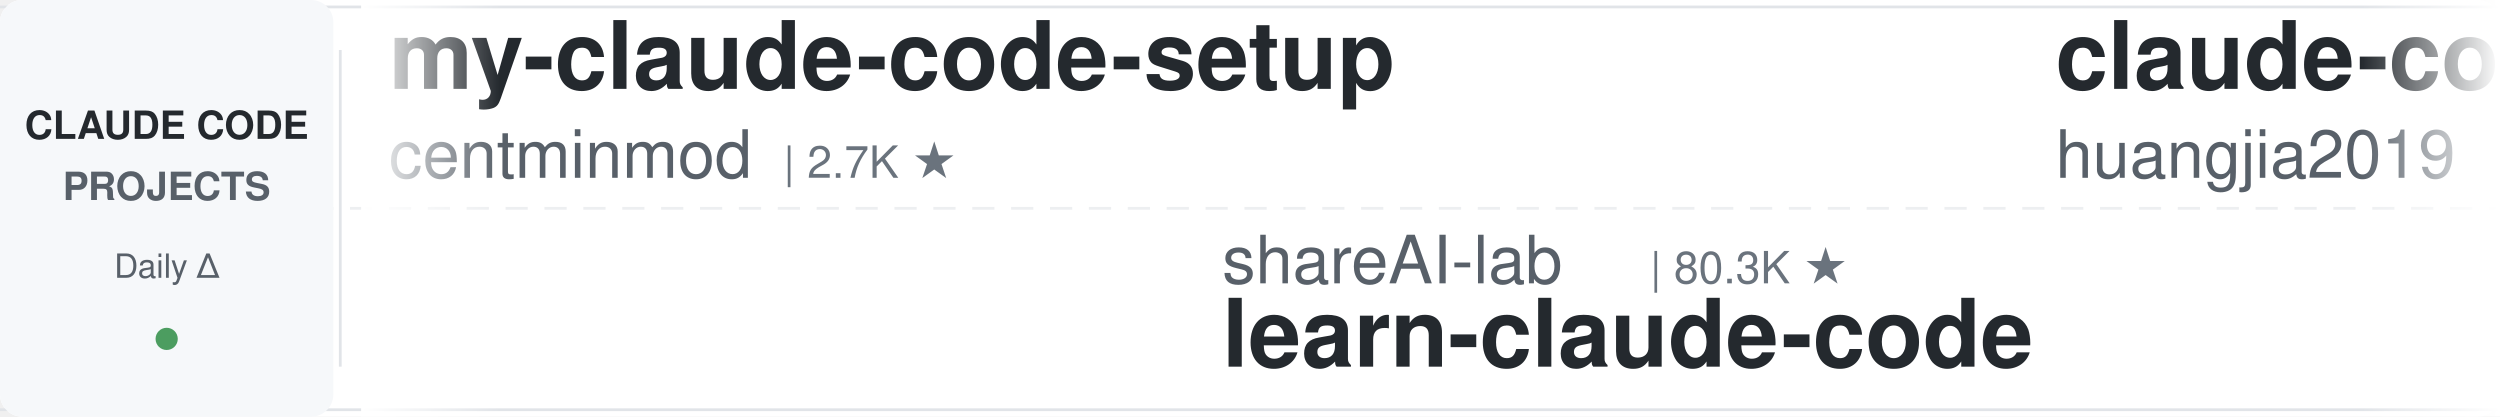
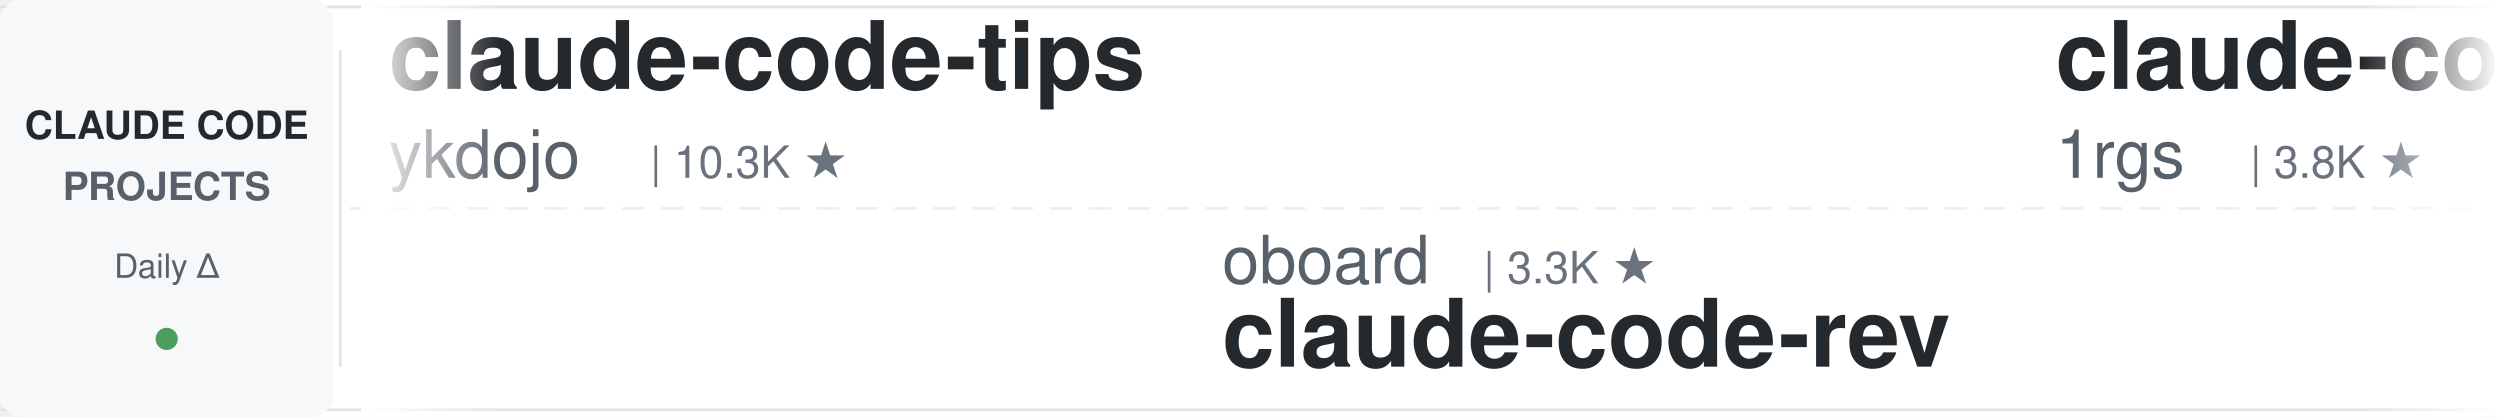
<svg xmlns="http://www.w3.org/2000/svg" width="900" height="150">
  <defs>
    <linearGradient id="leftFade" x1="0%" y1="0%" x2="100%" y2="0%">
      <stop offset="0%" style="stop-color:#ffffff;stop-opacity:1" />
      <stop offset="100%" style="stop-color:#ffffff;stop-opacity:0" />
    </linearGradient>
    <linearGradient id="rightFade" x1="0%" y1="0%" x2="100%" y2="0%">
      <stop offset="0%" style="stop-color:#ffffff;stop-opacity:0" />
      <stop offset="100%" style="stop-color:#ffffff;stop-opacity:1" />
    </linearGradient>
  </defs>
  <rect width="900" height="150" fill="#ffffff" rx="8" />
  <rect x="0" y="2" width="900" height="1" fill="#e1e4e8" />
  <rect x="0" y="147" width="900" height="1" fill="#e1e4e8" />
  <line x1="0" y1="75" x2="900" y2="75" stroke="#e1e4e8" stroke-width="1" stroke-dasharray="8 6" opacity="0.6" />
  <rect x="0" y="0" width="120" height="150" fill="#f6f8fa" rx="8" />
  <text x="60" y="50" font-family="-apple-system, BlinkMacSystemFont, 'Segoe UI', Helvetica, Arial, sans-serif" font-size="14" font-weight="600" fill="#24292e" text-anchor="middle">CLAUDE CODE</text>
  <text x="60" y="72" font-family="-apple-system, BlinkMacSystemFont, 'Segoe UI', Helvetica, Arial, sans-serif" font-size="14" font-weight="600" fill="#586069" text-anchor="middle">PROJECTS</text>
  <text x="60" y="100" font-family="-apple-system, BlinkMacSystemFont, 'Segoe UI', Helvetica, Arial, sans-serif" font-size="12" font-weight="500" fill="#586069" text-anchor="middle">Daily Δ</text>
  <circle cx="60" cy="122" r="4" fill="#22863a" opacity="0.8" />
  <rect x="122" y="18" width="1" height="114" fill="#e1e4e8" />
  <clipPath id="tickerClip">
    <rect x="130" y="0" width="770" height="150" />
  </clipPath>
  <g clip-path="url(#tickerClip)">
    <g id="tickerItems">
      <animateTransform attributeName="transform" attributeType="XML" type="translate" from="0 0" to="-3000 0" dur="54s" repeatCount="indefinite" />
      <g transform="translate(0, 0)">
-         <text x="140" y="32" font-family="-apple-system, BlinkMacSystemFont, 'Segoe UI', Helvetica, Arial, sans-serif" font-size="34" font-weight="600" fill="#24292e">my-claude-code-setup</text>
-         <text x="140" y="64" font-family="-apple-system, BlinkMacSystemFont, 'Segoe UI', Helvetica, Arial, sans-serif" font-size="24" font-weight="400" fill="#586069">centminmod</text>
-         <text x="282" y="64" font-family="-apple-system, BlinkMacSystemFont, 'Segoe UI', Helvetica, Arial, sans-serif" font-size="16" font-weight="500" fill="#6a737d">| 2.7K ★</text>
+         <text x="140" y="32" font-family="-apple-system, BlinkMacSystemFont, 'Segoe UI', Helvetica, Arial, sans-serif" font-size="34" font-weight="600" fill="#24292e">claude-code-tips</text>
+         <text x="140" y="64" font-family="-apple-system, BlinkMacSystemFont, 'Segoe UI', Helvetica, Arial, sans-serif" font-size="24" font-weight="400" fill="#586069">ykdojo</text>
+         <text x="234" y="64" font-family="-apple-system, BlinkMacSystemFont, 'Segoe UI', Helvetica, Arial, sans-serif" font-size="16" font-weight="500" fill="#6a737d">| 10.3K ★</text>
      </g>
      <g transform="translate(300, 0)">
-         <text x="140" y="102" font-family="-apple-system, BlinkMacSystemFont, 'Segoe UI', Helvetica, Arial, sans-serif" font-size="24" font-weight="400" fill="#586069">shareAI-lab</text>
-         <text x="294" y="102" font-family="-apple-system, BlinkMacSystemFont, 'Segoe UI', Helvetica, Arial, sans-serif" font-size="16" font-weight="500" fill="#6a737d">| 80.3K ★</text>
-         <text x="140" y="132" font-family="-apple-system, BlinkMacSystemFont, 'Segoe UI', Helvetica, Arial, sans-serif" font-size="34" font-weight="600" fill="#24292e">learn-claude-code</text>
+         <text x="140" y="102" font-family="-apple-system, BlinkMacSystemFont, 'Segoe UI', Helvetica, Arial, sans-serif" font-size="24" font-weight="400" fill="#586069">oboard</text>
+         <text x="234" y="102" font-family="-apple-system, BlinkMacSystemFont, 'Segoe UI', Helvetica, Arial, sans-serif" font-size="16" font-weight="500" fill="#6a737d">| 3.3K ★</text>
+         <text x="140" y="132" font-family="-apple-system, BlinkMacSystemFont, 'Segoe UI', Helvetica, Arial, sans-serif" font-size="34" font-weight="600" fill="#24292e">claude-code-rev</text>
      </g>
      <g transform="translate(600, 0)">
-         <text x="140" y="32" font-family="-apple-system, BlinkMacSystemFont, 'Segoe UI', Helvetica, Arial, sans-serif" font-size="34" font-weight="600" fill="#24292e">claude-code-engineering</text>
-         <text x="140" y="64" font-family="-apple-system, BlinkMacSystemFont, 'Segoe UI', Helvetica, Arial, sans-serif" font-size="24" font-weight="400" fill="#586069">huangjia2019</text>
-         <text x="306" y="64" font-family="-apple-system, BlinkMacSystemFont, 'Segoe UI', Helvetica, Arial, sans-serif" font-size="16" font-weight="500" fill="#6a737d">| 1.2K ★</text>
+         <text x="140" y="32" font-family="-apple-system, BlinkMacSystemFont, 'Segoe UI', Helvetica, Arial, sans-serif" font-size="34" font-weight="600" fill="#24292e">claude-code-proxy</text>
+         <text x="140" y="64" font-family="-apple-system, BlinkMacSystemFont, 'Segoe UI', Helvetica, Arial, sans-serif" font-size="24" font-weight="400" fill="#586069">1rgs</text>
+         <text x="210" y="64" font-family="-apple-system, BlinkMacSystemFont, 'Segoe UI', Helvetica, Arial, sans-serif" font-size="16" font-weight="500" fill="#6a737d">| 3.8K ★</text>
      </g>
      <g transform="translate(900, 0)">
-         <text x="140" y="102" font-family="-apple-system, BlinkMacSystemFont, 'Segoe UI', Helvetica, Arial, sans-serif" font-size="24" font-weight="400" fill="#586069">rohitg00</text>
-         <text x="258" y="102" font-family="-apple-system, BlinkMacSystemFont, 'Segoe UI', Helvetica, Arial, sans-serif" font-size="16" font-weight="500" fill="#6a737d">| 2.8K ★</text>
-         <text x="140" y="132" font-family="-apple-system, BlinkMacSystemFont, 'Segoe UI', Helvetica, Arial, sans-serif" font-size="34" font-weight="600" fill="#24292e">awesome-claude-code-tool...</text>
+         <text x="140" y="102" font-family="-apple-system, BlinkMacSystemFont, 'Segoe UI', Helvetica, Arial, sans-serif" font-size="24" font-weight="400" fill="#586069">jhlee0409</text>
+         <text x="270" y="102" font-family="-apple-system, BlinkMacSystemFont, 'Segoe UI', Helvetica, Arial, sans-serif" font-size="16" font-weight="500" fill="#6a737d">| 2.3K ★</text>
+         <text x="140" y="132" font-family="-apple-system, BlinkMacSystemFont, 'Segoe UI', Helvetica, Arial, sans-serif" font-size="34" font-weight="600" fill="#24292e">claude-code-history-view...</text>
      </g>
      <g transform="translate(1200, 0)">
-         <text x="140" y="32" font-family="-apple-system, BlinkMacSystemFont, 'Segoe UI', Helvetica, Arial, sans-serif" font-size="34" font-weight="600" fill="#24292e">claude-code-rev</text>
-         <text x="140" y="64" font-family="-apple-system, BlinkMacSystemFont, 'Segoe UI', Helvetica, Arial, sans-serif" font-size="24" font-weight="400" fill="#586069">oboard</text>
-         <text x="234" y="64" font-family="-apple-system, BlinkMacSystemFont, 'Segoe UI', Helvetica, Arial, sans-serif" font-size="16" font-weight="500" fill="#6a737d">| 3.3K ★</text>
+         <text x="140" y="32" font-family="-apple-system, BlinkMacSystemFont, 'Segoe UI', Helvetica, Arial, sans-serif" font-size="34" font-weight="600" fill="#24292e">claude-code-source</text>
+         <text x="140" y="64" font-family="-apple-system, BlinkMacSystemFont, 'Segoe UI', Helvetica, Arial, sans-serif" font-size="24" font-weight="400" fill="#586069">AprilNEA</text>
+         <text x="258" y="64" font-family="-apple-system, BlinkMacSystemFont, 'Segoe UI', Helvetica, Arial, sans-serif" font-size="16" font-weight="500" fill="#6a737d">| 393 ★</text>
      </g>
      <g transform="translate(1500, 0)">
-         <text x="140" y="102" font-family="-apple-system, BlinkMacSystemFont, 'Segoe UI', Helvetica, Arial, sans-serif" font-size="24" font-weight="400" fill="#586069">frankbria</text>
-         <text x="270" y="102" font-family="-apple-system, BlinkMacSystemFont, 'Segoe UI', Helvetica, Arial, sans-serif" font-size="16" font-weight="500" fill="#6a737d">| 9.7K ★</text>
-         <text x="140" y="132" font-family="-apple-system, BlinkMacSystemFont, 'Segoe UI', Helvetica, Arial, sans-serif" font-size="34" font-weight="600" fill="#24292e">ralph-claude-code</text>
+         <text x="140" y="102" font-family="-apple-system, BlinkMacSystemFont, 'Segoe UI', Helvetica, Arial, sans-serif" font-size="24" font-weight="400" fill="#586069">SeemSeam</text>
+         <text x="258" y="102" font-family="-apple-system, BlinkMacSystemFont, 'Segoe UI', Helvetica, Arial, sans-serif" font-size="16" font-weight="500" fill="#6a737d">| 3.6K ★</text>
+         <text x="140" y="132" font-family="-apple-system, BlinkMacSystemFont, 'Segoe UI', Helvetica, Arial, sans-serif" font-size="34" font-weight="600" fill="#24292e">claude_codex_bridge</text>
      </g>
      <g transform="translate(1800, 0)">
-         <text x="140" y="32" font-family="-apple-system, BlinkMacSystemFont, 'Segoe UI', Helvetica, Arial, sans-serif" font-size="34" font-weight="600" fill="#24292e">Claude-Code-Source-Study</text>
-         <text x="140" y="64" font-family="-apple-system, BlinkMacSystemFont, 'Segoe UI', Helvetica, Arial, sans-serif" font-size="24" font-weight="400" fill="#586069">luyao618</text>
-         <text x="258" y="64" font-family="-apple-system, BlinkMacSystemFont, 'Segoe UI', Helvetica, Arial, sans-serif" font-size="16" font-weight="500" fill="#6a737d">| 1.7K ★</text>
+         <text x="140" y="32" font-family="-apple-system, BlinkMacSystemFont, 'Segoe UI', Helvetica, Arial, sans-serif" font-size="34" font-weight="600" fill="#24292e">claude-code-rust</text>
+         <text x="140" y="64" font-family="-apple-system, BlinkMacSystemFont, 'Segoe UI', Helvetica, Arial, sans-serif" font-size="24" font-weight="400" fill="#586069">lorryjovens-hub</text>
+         <text x="342" y="64" font-family="-apple-system, BlinkMacSystemFont, 'Segoe UI', Helvetica, Arial, sans-serif" font-size="16" font-weight="500" fill="#6a737d">| 1.7K ★</text>
      </g>
      <g transform="translate(2100, 0)">
-         <text x="140" y="102" font-family="-apple-system, BlinkMacSystemFont, 'Segoe UI', Helvetica, Arial, sans-serif" font-size="24" font-weight="400" fill="#586069">fuergaosi233</text>
-         <text x="306" y="102" font-family="-apple-system, BlinkMacSystemFont, 'Segoe UI', Helvetica, Arial, sans-serif" font-size="16" font-weight="500" fill="#6a737d">| 2.8K ★</text>
-         <text x="140" y="132" font-family="-apple-system, BlinkMacSystemFont, 'Segoe UI', Helvetica, Arial, sans-serif" font-size="34" font-weight="600" fill="#24292e">claude-code-proxy</text>
+         <text x="140" y="102" font-family="-apple-system, BlinkMacSystemFont, 'Segoe UI', Helvetica, Arial, sans-serif" font-size="24" font-weight="400" fill="#586069">AICoderTudou</text>
+         <text x="306" y="102" font-family="-apple-system, BlinkMacSystemFont, 'Segoe UI', Helvetica, Arial, sans-serif" font-size="16" font-weight="500" fill="#6a737d">| 494 ★</text>
+         <text x="140" y="132" font-family="-apple-system, BlinkMacSystemFont, 'Segoe UI', Helvetica, Arial, sans-serif" font-size="34" font-weight="600" fill="#24292e">claude-code-tudou</text>
      </g>
      <g transform="translate(2400, 0)">
-         <text x="140" y="32" font-family="-apple-system, BlinkMacSystemFont, 'Segoe UI', Helvetica, Arial, sans-serif" font-size="34" font-weight="600" fill="#24292e">claude-code-tudou</text>
-         <text x="140" y="64" font-family="-apple-system, BlinkMacSystemFont, 'Segoe UI', Helvetica, Arial, sans-serif" font-size="24" font-weight="400" fill="#586069">AICoderTudou</text>
-         <text x="306" y="64" font-family="-apple-system, BlinkMacSystemFont, 'Segoe UI', Helvetica, Arial, sans-serif" font-size="16" font-weight="500" fill="#6a737d">| 494 ★</text>
+         <text x="140" y="32" font-family="-apple-system, BlinkMacSystemFont, 'Segoe UI', Helvetica, Arial, sans-serif" font-size="34" font-weight="600" fill="#24292e">awesome-claude-code</text>
+         <text x="140" y="64" font-family="-apple-system, BlinkMacSystemFont, 'Segoe UI', Helvetica, Arial, sans-serif" font-size="24" font-weight="400" fill="#586069">jqueryscript</text>
+         <text x="306" y="64" font-family="-apple-system, BlinkMacSystemFont, 'Segoe UI', Helvetica, Arial, sans-serif" font-size="16" font-weight="500" fill="#6a737d">| 551 ★</text>
      </g>
      <g transform="translate(2700, 0)">
-         <text x="140" y="102" font-family="-apple-system, BlinkMacSystemFont, 'Segoe UI', Helvetica, Arial, sans-serif" font-size="24" font-weight="400" fill="#586069">ccplugins</text>
-         <text x="270" y="102" font-family="-apple-system, BlinkMacSystemFont, 'Segoe UI', Helvetica, Arial, sans-serif" font-size="16" font-weight="500" fill="#6a737d">| 1.0K ★</text>
-         <text x="140" y="132" font-family="-apple-system, BlinkMacSystemFont, 'Segoe UI', Helvetica, Arial, sans-serif" font-size="34" font-weight="600" fill="#24292e">awesome-claude-code-plug...</text>
+         <text x="140" y="102" font-family="-apple-system, BlinkMacSystemFont, 'Segoe UI', Helvetica, Arial, sans-serif" font-size="24" font-weight="400" fill="#586069">Chachamaru127</text>
+         <text x="318" y="102" font-family="-apple-system, BlinkMacSystemFont, 'Segoe UI', Helvetica, Arial, sans-serif" font-size="16" font-weight="500" fill="#6a737d">| 3.2K ★</text>
+         <text x="140" y="132" font-family="-apple-system, BlinkMacSystemFont, 'Segoe UI', Helvetica, Arial, sans-serif" font-size="34" font-weight="600" fill="#24292e">claude-code-harness</text>
      </g>
      <g transform="translate(3000, 0)">
-         <text x="140" y="32" font-family="-apple-system, BlinkMacSystemFont, 'Segoe UI', Helvetica, Arial, sans-serif" font-size="34" font-weight="600" fill="#24292e">my-claude-code-setup</text>
-         <text x="140" y="64" font-family="-apple-system, BlinkMacSystemFont, 'Segoe UI', Helvetica, Arial, sans-serif" font-size="24" font-weight="400" fill="#586069">centminmod</text>
-         <text x="282" y="64" font-family="-apple-system, BlinkMacSystemFont, 'Segoe UI', Helvetica, Arial, sans-serif" font-size="16" font-weight="500" fill="#6a737d">| 2.7K ★</text>
+         <text x="140" y="32" font-family="-apple-system, BlinkMacSystemFont, 'Segoe UI', Helvetica, Arial, sans-serif" font-size="34" font-weight="600" fill="#24292e">claude-code-tips</text>
+         <text x="140" y="64" font-family="-apple-system, BlinkMacSystemFont, 'Segoe UI', Helvetica, Arial, sans-serif" font-size="24" font-weight="400" fill="#586069">ykdojo</text>
+         <text x="234" y="64" font-family="-apple-system, BlinkMacSystemFont, 'Segoe UI', Helvetica, Arial, sans-serif" font-size="16" font-weight="500" fill="#6a737d">| 10.3K ★</text>
      </g>
      <g transform="translate(3300, 0)">
-         <text x="140" y="102" font-family="-apple-system, BlinkMacSystemFont, 'Segoe UI', Helvetica, Arial, sans-serif" font-size="24" font-weight="400" fill="#586069">shareAI-lab</text>
-         <text x="294" y="102" font-family="-apple-system, BlinkMacSystemFont, 'Segoe UI', Helvetica, Arial, sans-serif" font-size="16" font-weight="500" fill="#6a737d">| 80.3K ★</text>
-         <text x="140" y="132" font-family="-apple-system, BlinkMacSystemFont, 'Segoe UI', Helvetica, Arial, sans-serif" font-size="34" font-weight="600" fill="#24292e">learn-claude-code</text>
+         <text x="140" y="102" font-family="-apple-system, BlinkMacSystemFont, 'Segoe UI', Helvetica, Arial, sans-serif" font-size="24" font-weight="400" fill="#586069">oboard</text>
+         <text x="234" y="102" font-family="-apple-system, BlinkMacSystemFont, 'Segoe UI', Helvetica, Arial, sans-serif" font-size="16" font-weight="500" fill="#6a737d">| 3.3K ★</text>
+         <text x="140" y="132" font-family="-apple-system, BlinkMacSystemFont, 'Segoe UI', Helvetica, Arial, sans-serif" font-size="34" font-weight="600" fill="#24292e">claude-code-rev</text>
      </g>
      <g transform="translate(3600, 0)">
-         <text x="140" y="32" font-family="-apple-system, BlinkMacSystemFont, 'Segoe UI', Helvetica, Arial, sans-serif" font-size="34" font-weight="600" fill="#24292e">claude-code-engineering</text>
-         <text x="140" y="64" font-family="-apple-system, BlinkMacSystemFont, 'Segoe UI', Helvetica, Arial, sans-serif" font-size="24" font-weight="400" fill="#586069">huangjia2019</text>
-         <text x="306" y="64" font-family="-apple-system, BlinkMacSystemFont, 'Segoe UI', Helvetica, Arial, sans-serif" font-size="16" font-weight="500" fill="#6a737d">| 1.2K ★</text>
+         <text x="140" y="32" font-family="-apple-system, BlinkMacSystemFont, 'Segoe UI', Helvetica, Arial, sans-serif" font-size="34" font-weight="600" fill="#24292e">claude-code-proxy</text>
+         <text x="140" y="64" font-family="-apple-system, BlinkMacSystemFont, 'Segoe UI', Helvetica, Arial, sans-serif" font-size="24" font-weight="400" fill="#586069">1rgs</text>
+         <text x="210" y="64" font-family="-apple-system, BlinkMacSystemFont, 'Segoe UI', Helvetica, Arial, sans-serif" font-size="16" font-weight="500" fill="#6a737d">| 3.8K ★</text>
      </g>
      <g transform="translate(3900, 0)">
-         <text x="140" y="102" font-family="-apple-system, BlinkMacSystemFont, 'Segoe UI', Helvetica, Arial, sans-serif" font-size="24" font-weight="400" fill="#586069">rohitg00</text>
-         <text x="258" y="102" font-family="-apple-system, BlinkMacSystemFont, 'Segoe UI', Helvetica, Arial, sans-serif" font-size="16" font-weight="500" fill="#6a737d">| 2.8K ★</text>
-         <text x="140" y="132" font-family="-apple-system, BlinkMacSystemFont, 'Segoe UI', Helvetica, Arial, sans-serif" font-size="34" font-weight="600" fill="#24292e">awesome-claude-code-tool...</text>
+         <text x="140" y="102" font-family="-apple-system, BlinkMacSystemFont, 'Segoe UI', Helvetica, Arial, sans-serif" font-size="24" font-weight="400" fill="#586069">jhlee0409</text>
+         <text x="270" y="102" font-family="-apple-system, BlinkMacSystemFont, 'Segoe UI', Helvetica, Arial, sans-serif" font-size="16" font-weight="500" fill="#6a737d">| 2.3K ★</text>
+         <text x="140" y="132" font-family="-apple-system, BlinkMacSystemFont, 'Segoe UI', Helvetica, Arial, sans-serif" font-size="34" font-weight="600" fill="#24292e">claude-code-history-view...</text>
      </g>
    </g>
  </g>
  <rect x="130" y="0" width="50" height="150" fill="url(#leftFade)" />
  <rect x="850" y="0" width="50" height="150" fill="url(#rightFade)" />
</svg>
